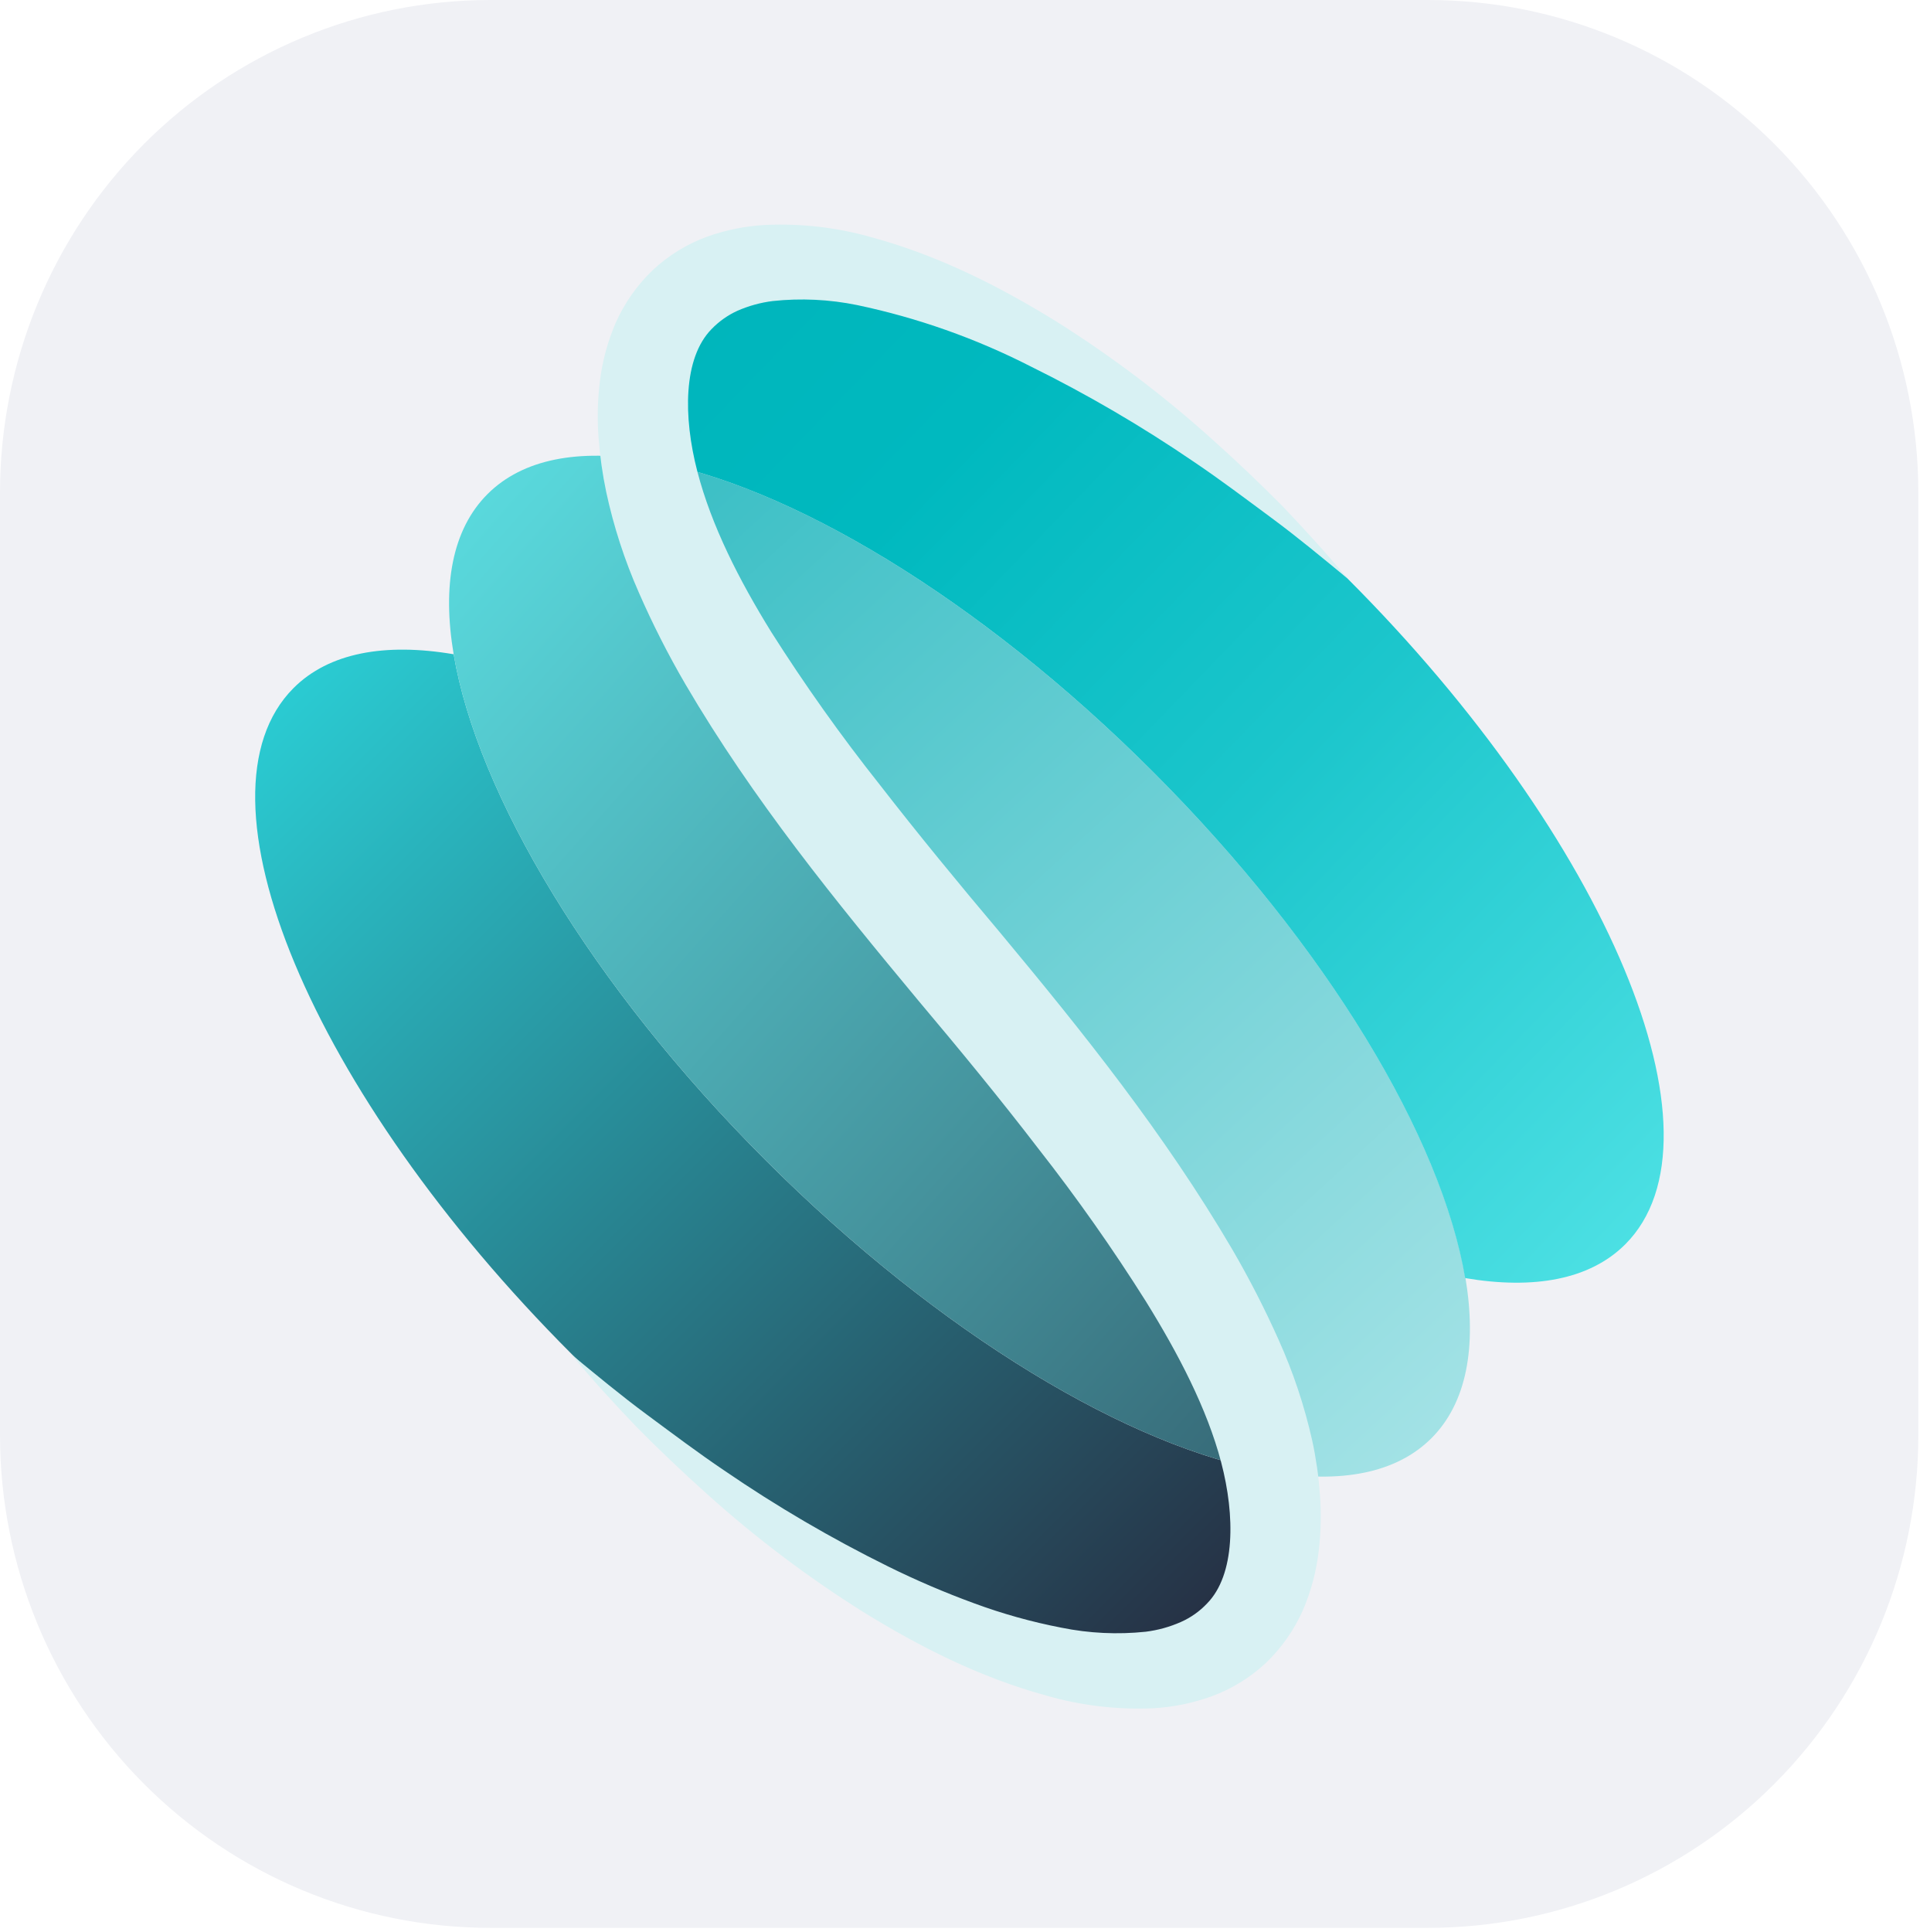
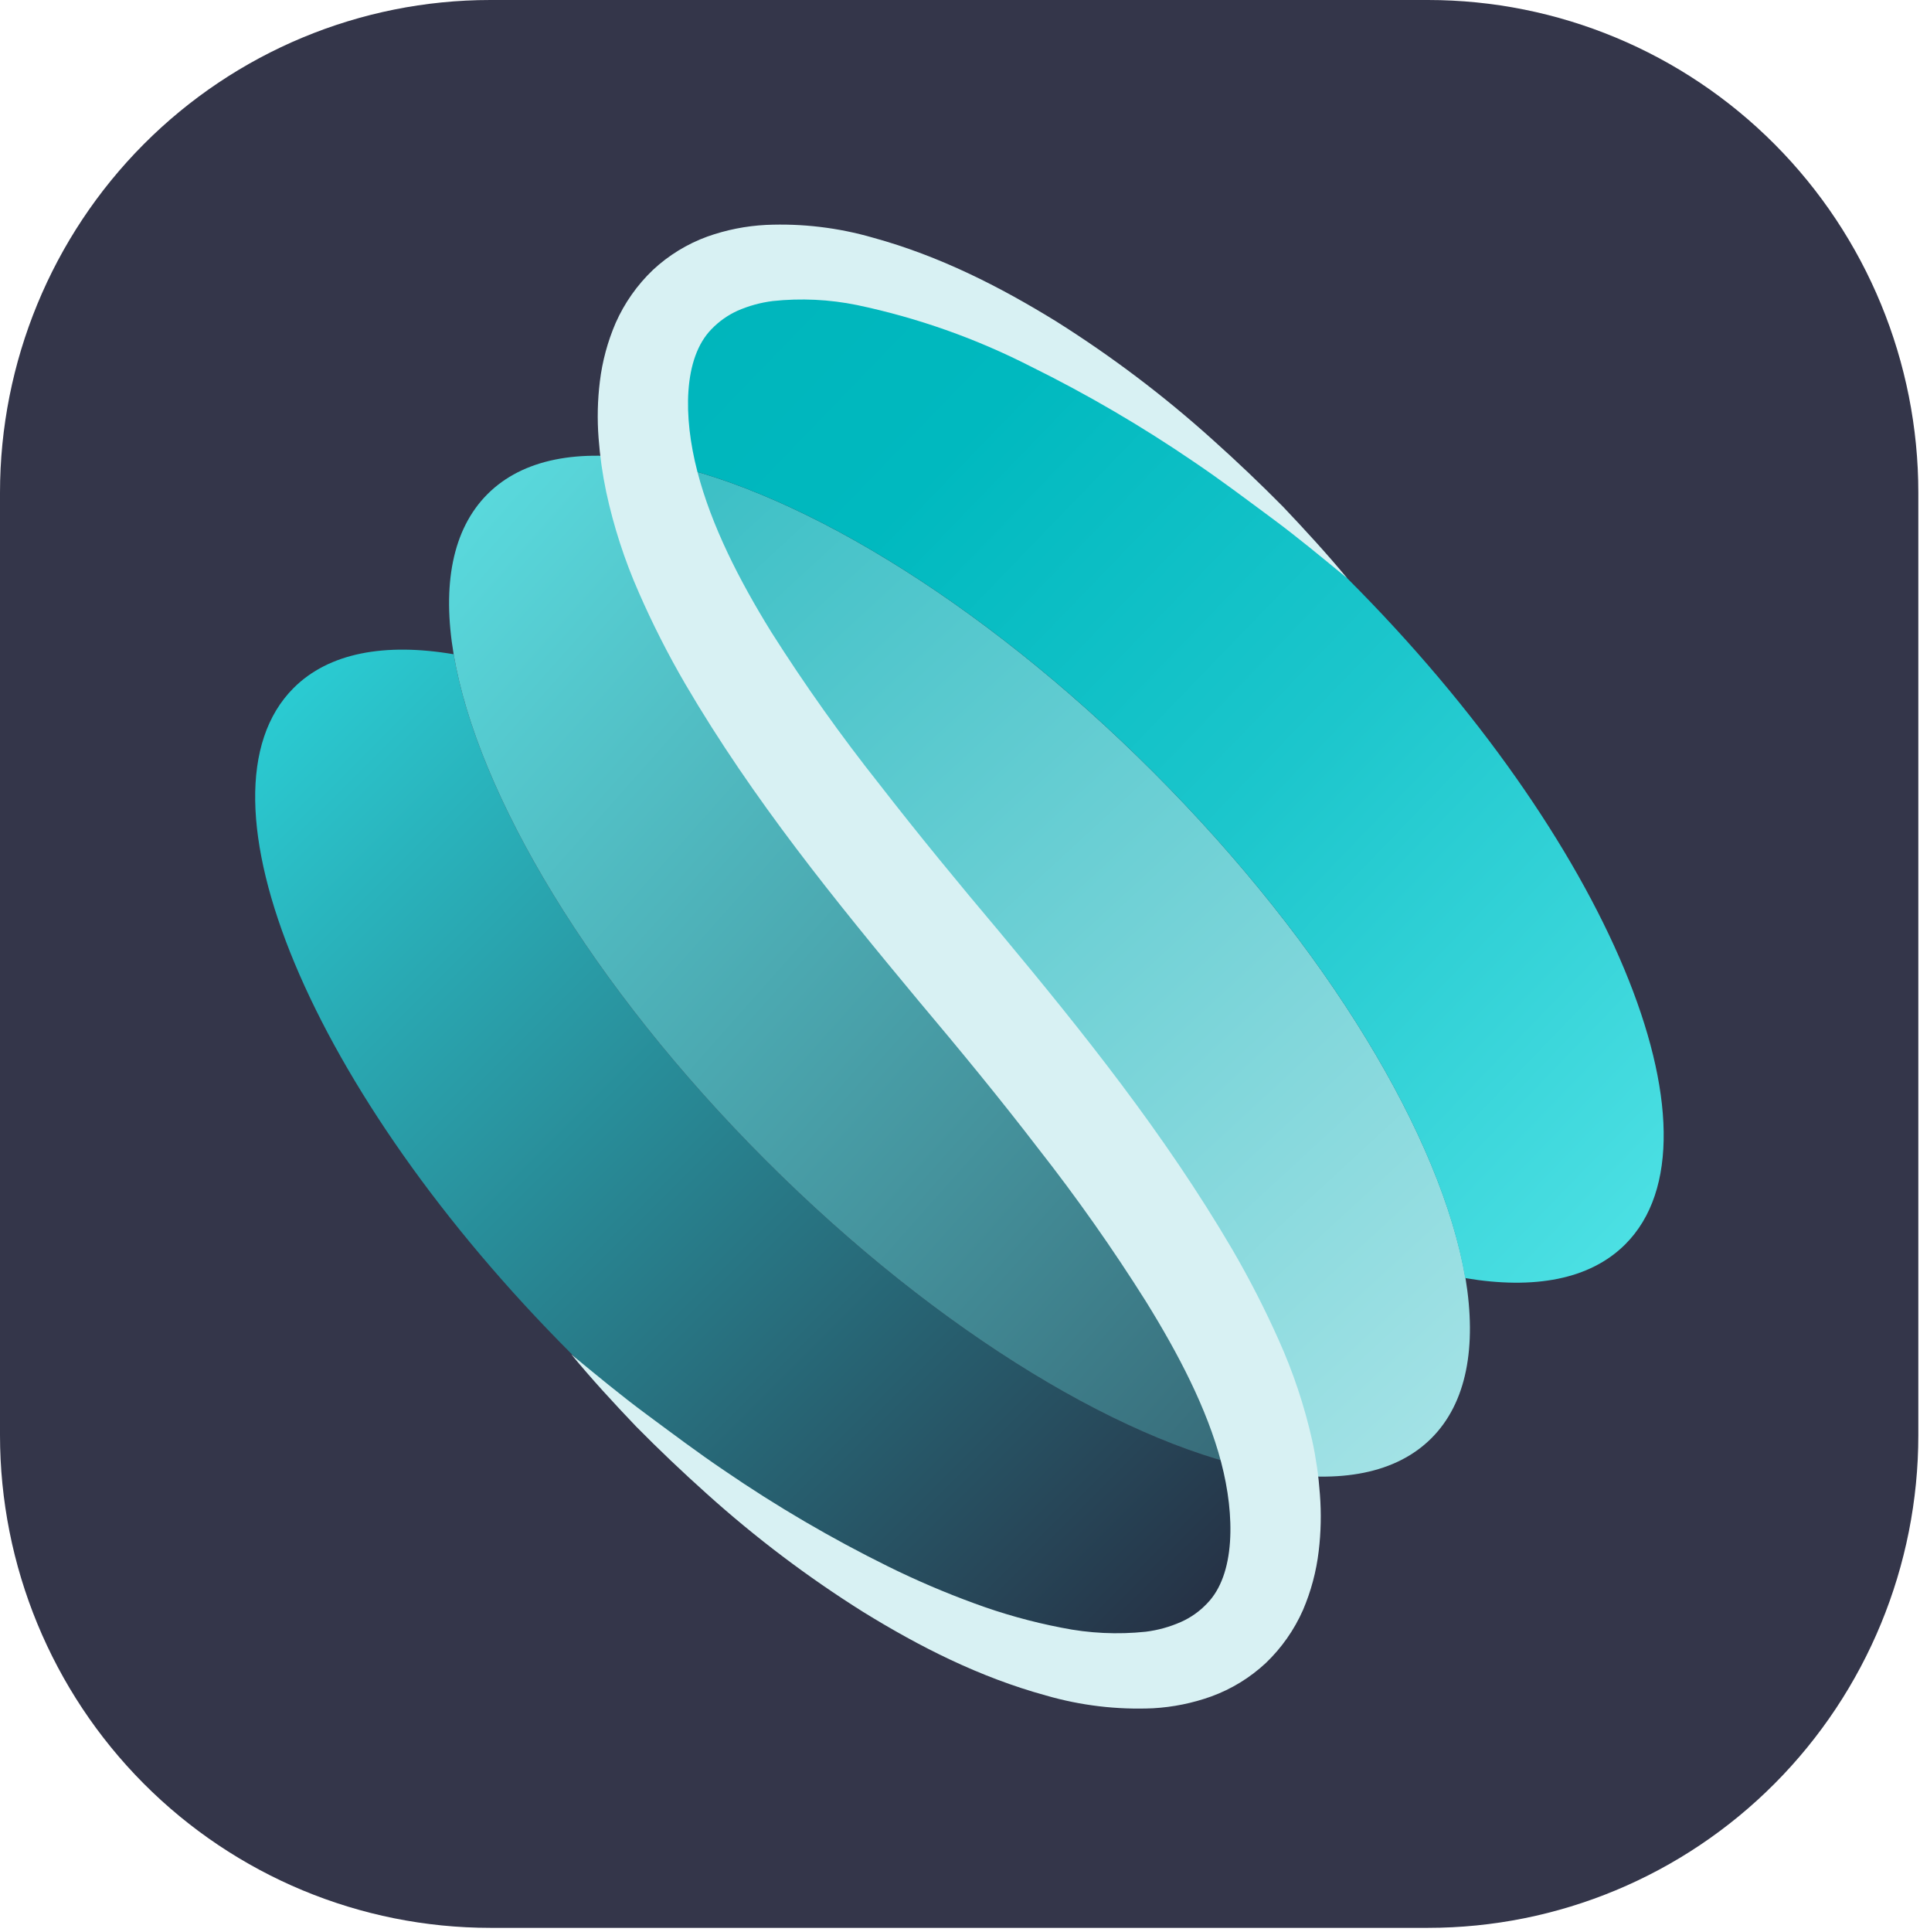
<svg xmlns="http://www.w3.org/2000/svg" width="327" height="329" viewBox="0 0 327 329" fill="none">
-   <path d="M243.224 0H83.518C61.368 0 40.125 8.841 24.462 24.578C8.799 40.315 0 61.659 0 83.915V244.379C0 266.634 8.799 287.979 24.462 303.716C40.125 319.453 61.368 328.294 83.518 328.294H243.224C265.374 328.294 286.617 319.453 302.28 303.716C317.943 287.979 326.742 266.634 326.742 244.379V83.915C326.742 61.659 317.943 40.315 302.28 24.578C286.617 8.841 265.374 0 243.224 0V0Z" fill="#F0F1F5" />
-   <path d="M210.785 277.938C192.54 296.183 141.765 274.978 97.369 230.581C52.973 186.185 31.768 135.411 50 117.166C56.018 111.149 65.573 109.428 77.271 111.413C81.303 135.182 100.631 167.796 130.393 197.558C160.154 227.32 192.769 246.648 216.537 250.667C218.523 262.377 216.79 271.921 210.785 277.938Z" fill="url(#paint0_linear_1013_48)" />
-   <path d="M216.536 250.667C192.767 246.648 160.141 227.308 130.391 197.558C100.641 167.808 81.301 135.182 77.269 111.413C75.296 99.716 77.017 90.16 83.034 84.142C89.052 78.125 98.595 76.404 110.305 78.39C114.324 102.159 133.664 134.773 163.414 164.523C193.164 194.273 212.504 226.899 216.536 250.667Z" fill="url(#paint1_linear_1013_48)" />
-   <path d="M243.807 244.915C237.789 250.932 228.234 252.653 216.536 250.667C212.505 226.899 193.177 194.284 163.415 164.522C133.653 134.76 114.325 102.158 110.305 78.39C134.062 82.409 166.688 101.737 196.45 131.499C226.212 161.261 245.528 193.875 249.608 217.62C251.545 229.354 249.824 238.897 243.807 244.915Z" fill="url(#paint2_linear_1013_48)" />
-   <path d="M276.829 211.891C270.812 217.909 261.256 219.63 249.558 217.644C245.527 193.876 226.199 161.261 196.449 131.499C166.699 101.737 134.061 82.41 110.304 78.39C108.319 66.68 110.04 57.137 116.057 51.119C134.29 32.874 185.064 54.08 229.473 98.476C273.881 142.872 295.062 193.647 276.829 211.891Z" fill="url(#paint3_linear_1013_48)" />
+   <path d="M243.224 0H83.518C61.368 0 40.125 8.841 24.462 24.578C8.799 40.315 0 61.659 0 83.915V244.379C0 266.634 8.799 287.979 24.462 303.716C40.125 319.453 61.368 328.294 83.518 328.294H243.224C265.374 328.294 286.617 319.453 302.28 303.716C317.943 287.979 326.742 266.634 326.742 244.379V83.915C326.742 61.659 317.943 40.315 302.28 24.578C286.617 8.841 265.374 0 243.224 0V0Z" fill="#34364A" />
+   <path d="M210.785 277.938C192.54 296.183 141.765 274.978 97.369 230.581C52.973 186.185 31.768 135.411 50 117.166C56.018 111.149 65.573 109.428 77.271 111.413C81.303 135.182 100.631 167.796 130.393 197.558C160.154 227.32 192.769 246.648 216.537 250.667C218.523 262.377 216.79 271.921 210.785 277.938Z" fill="url(#paint0_linear_1013_73)" />
+   <path d="M216.536 250.667C192.767 246.648 160.141 227.308 130.391 197.558C100.641 167.808 81.301 135.182 77.269 111.413C75.296 99.716 77.017 90.16 83.034 84.142C89.052 78.125 98.595 76.404 110.305 78.39C114.324 102.159 133.664 134.773 163.414 164.523C193.164 194.273 212.504 226.899 216.536 250.667Z" fill="url(#paint1_linear_1013_73)" />
+   <path d="M243.807 244.915C237.789 250.932 228.234 252.653 216.536 250.667C212.505 226.899 193.177 194.284 163.415 164.522C133.653 134.76 114.325 102.158 110.305 78.39C134.062 82.409 166.688 101.737 196.45 131.499C226.212 161.261 245.528 193.875 249.608 217.62C251.545 229.354 249.824 238.897 243.807 244.915Z" fill="url(#paint2_linear_1013_73)" />
+   <path d="M276.829 211.891C270.812 217.909 261.256 219.63 249.558 217.644C245.527 193.876 226.199 161.261 196.449 131.499C166.699 101.737 134.061 82.41 110.304 78.39C108.319 66.68 110.04 57.137 116.057 51.119C134.29 32.874 185.064 54.08 229.473 98.476C273.881 142.872 295.062 193.647 276.829 211.891Z" fill="url(#paint3_linear_1013_73)" />
  <path d="M229.475 98.476C225.226 94.986 221.05 91.508 216.622 88.234C212.193 84.961 207.884 81.699 203.383 78.667C194.482 72.588 185.164 67.143 175.499 62.372C166.165 57.611 156.242 54.106 145.989 51.95C141.263 50.984 136.417 50.752 131.62 51.264C129.544 51.524 127.518 52.083 125.603 52.924C123.94 53.68 122.437 54.746 121.174 56.065C116.36 61 116.36 70.964 118.767 80.255C121.174 89.546 125.903 98.801 131.379 107.646C137.064 116.614 143.219 125.275 149.817 133.593C156.4 142.078 163.284 150.442 170.276 158.734C184.405 175.703 198.341 193.069 209.894 212.77C212.804 217.767 215.443 222.918 217.801 228.198C220.268 233.681 222.175 239.398 223.493 245.264C223.83 246.756 224.095 248.321 224.324 249.861C224.552 251.401 224.697 252.93 224.817 254.494C225.064 257.703 224.995 260.927 224.612 264.122C224.206 267.587 223.302 270.976 221.929 274.183C220.428 277.573 218.277 280.635 215.598 283.197C212.915 285.7 209.756 287.636 206.308 288.89C203.12 290.033 199.784 290.71 196.403 290.9C190.252 291.172 184.098 290.44 178.182 288.733C166.785 285.604 156.604 280.405 147.037 274.508C137.588 268.576 128.67 261.839 120.38 254.374C116.248 250.675 112.236 246.856 108.345 242.917C104.542 238.933 100.811 234.878 97.309 230.641C101.557 234.132 105.733 237.61 110.162 240.883C114.591 244.157 118.899 247.406 123.4 250.439C132.298 256.53 141.616 261.983 151.285 266.758C156.039 269.105 160.916 271.194 165.895 273.016C170.739 274.808 175.722 276.201 180.794 277.18C185.517 278.14 190.359 278.371 195.151 277.866C197.229 277.607 199.256 277.043 201.169 276.193C202.834 275.453 204.335 274.389 205.585 273.064C210.399 268.178 210.399 258.141 207.992 248.994C205.585 239.848 200.675 230.485 195.176 221.615C189.515 212.624 183.393 203.931 176.835 195.572C170.3 187.052 163.44 178.724 156.436 170.408C142.343 153.451 128.286 136.229 116.721 116.48C113.782 111.438 111.138 106.231 108.802 100.883C106.377 95.385 104.518 89.655 103.254 83.781C102.618 80.753 102.184 77.685 101.954 74.599C101.706 71.39 101.778 68.165 102.171 64.971C102.586 61.53 103.494 58.166 104.867 54.982C106.369 51.597 108.52 48.539 111.197 45.98C113.876 43.478 117.032 41.542 120.476 40.288C123.691 39.144 127.056 38.475 130.465 38.302C136.612 38.029 142.762 38.761 148.673 40.468C160.07 43.597 170.252 48.796 179.819 54.681C189.265 60.617 198.184 67.353 206.476 74.816C210.6 78.506 214.612 82.321 218.511 86.261C222.242 90.196 225.96 94.24 229.475 98.476Z" fill="#D8F1F3" />
  <defs>
-     <linearGradient id="paint0_linear_1013_48" x1="41.745" y1="125.434" x2="202.553" y2="286.17" gradientUnits="userSpaceOnUse">
+     <linearGradient id="paint0_linear_1013_73" x1="41.745" y1="125.434" x2="202.553" y2="286.17" gradientUnits="userSpaceOnUse">
      <stop stop-color="#2ACBD2" />
      <stop offset="1" stop-color="#262D41" />
    </linearGradient>
-     <linearGradient id="paint1_linear_1013_48" x1="26.822" y1="55.206" x2="313.042" y2="309.515" gradientUnits="userSpaceOnUse">
+     <linearGradient id="paint1_linear_1013_73" x1="26.822" y1="55.206" x2="313.042" y2="309.515" gradientUnits="userSpaceOnUse">
      <stop offset="0.02" stop-color="#60EFF1" />
      <stop offset="0.18" stop-color="#58D5D9" />
      <stop offset="0.51" stop-color="#45939D" />
      <stop offset="0.86" stop-color="#2B4758" />
    </linearGradient>
-     <linearGradient id="paint2_linear_1013_48" x1="29.247" y1="-1.308" x2="315.374" y2="309.004" gradientUnits="userSpaceOnUse">
+     <linearGradient id="paint2_linear_1013_73" x1="29.247" y1="-1.308" x2="315.374" y2="309.004" gradientUnits="userSpaceOnUse">
      <stop stop-color="#00ABB3" />
      <stop offset="1" stop-color="#D2F2F4" />
    </linearGradient>
-     <linearGradient id="paint3_linear_1013_48" x1="22.745" y1="-51.482" x2="318.641" y2="234.526" gradientUnits="userSpaceOnUse">
+     <linearGradient id="paint3_linear_1013_73" x1="22.745" y1="-51.482" x2="318.641" y2="234.526" gradientUnits="userSpaceOnUse">
      <stop offset="0.3" stop-color="#00B4BB" />
      <stop offset="0.46" stop-color="#00B9BF" />
      <stop offset="0.65" stop-color="#1CC6CC" />
      <stop offset="0.86" stop-color="#46DCE0" />
      <stop offset="1" stop-color="#60EFF1" />
    </linearGradient>
  </defs>
</svg>
